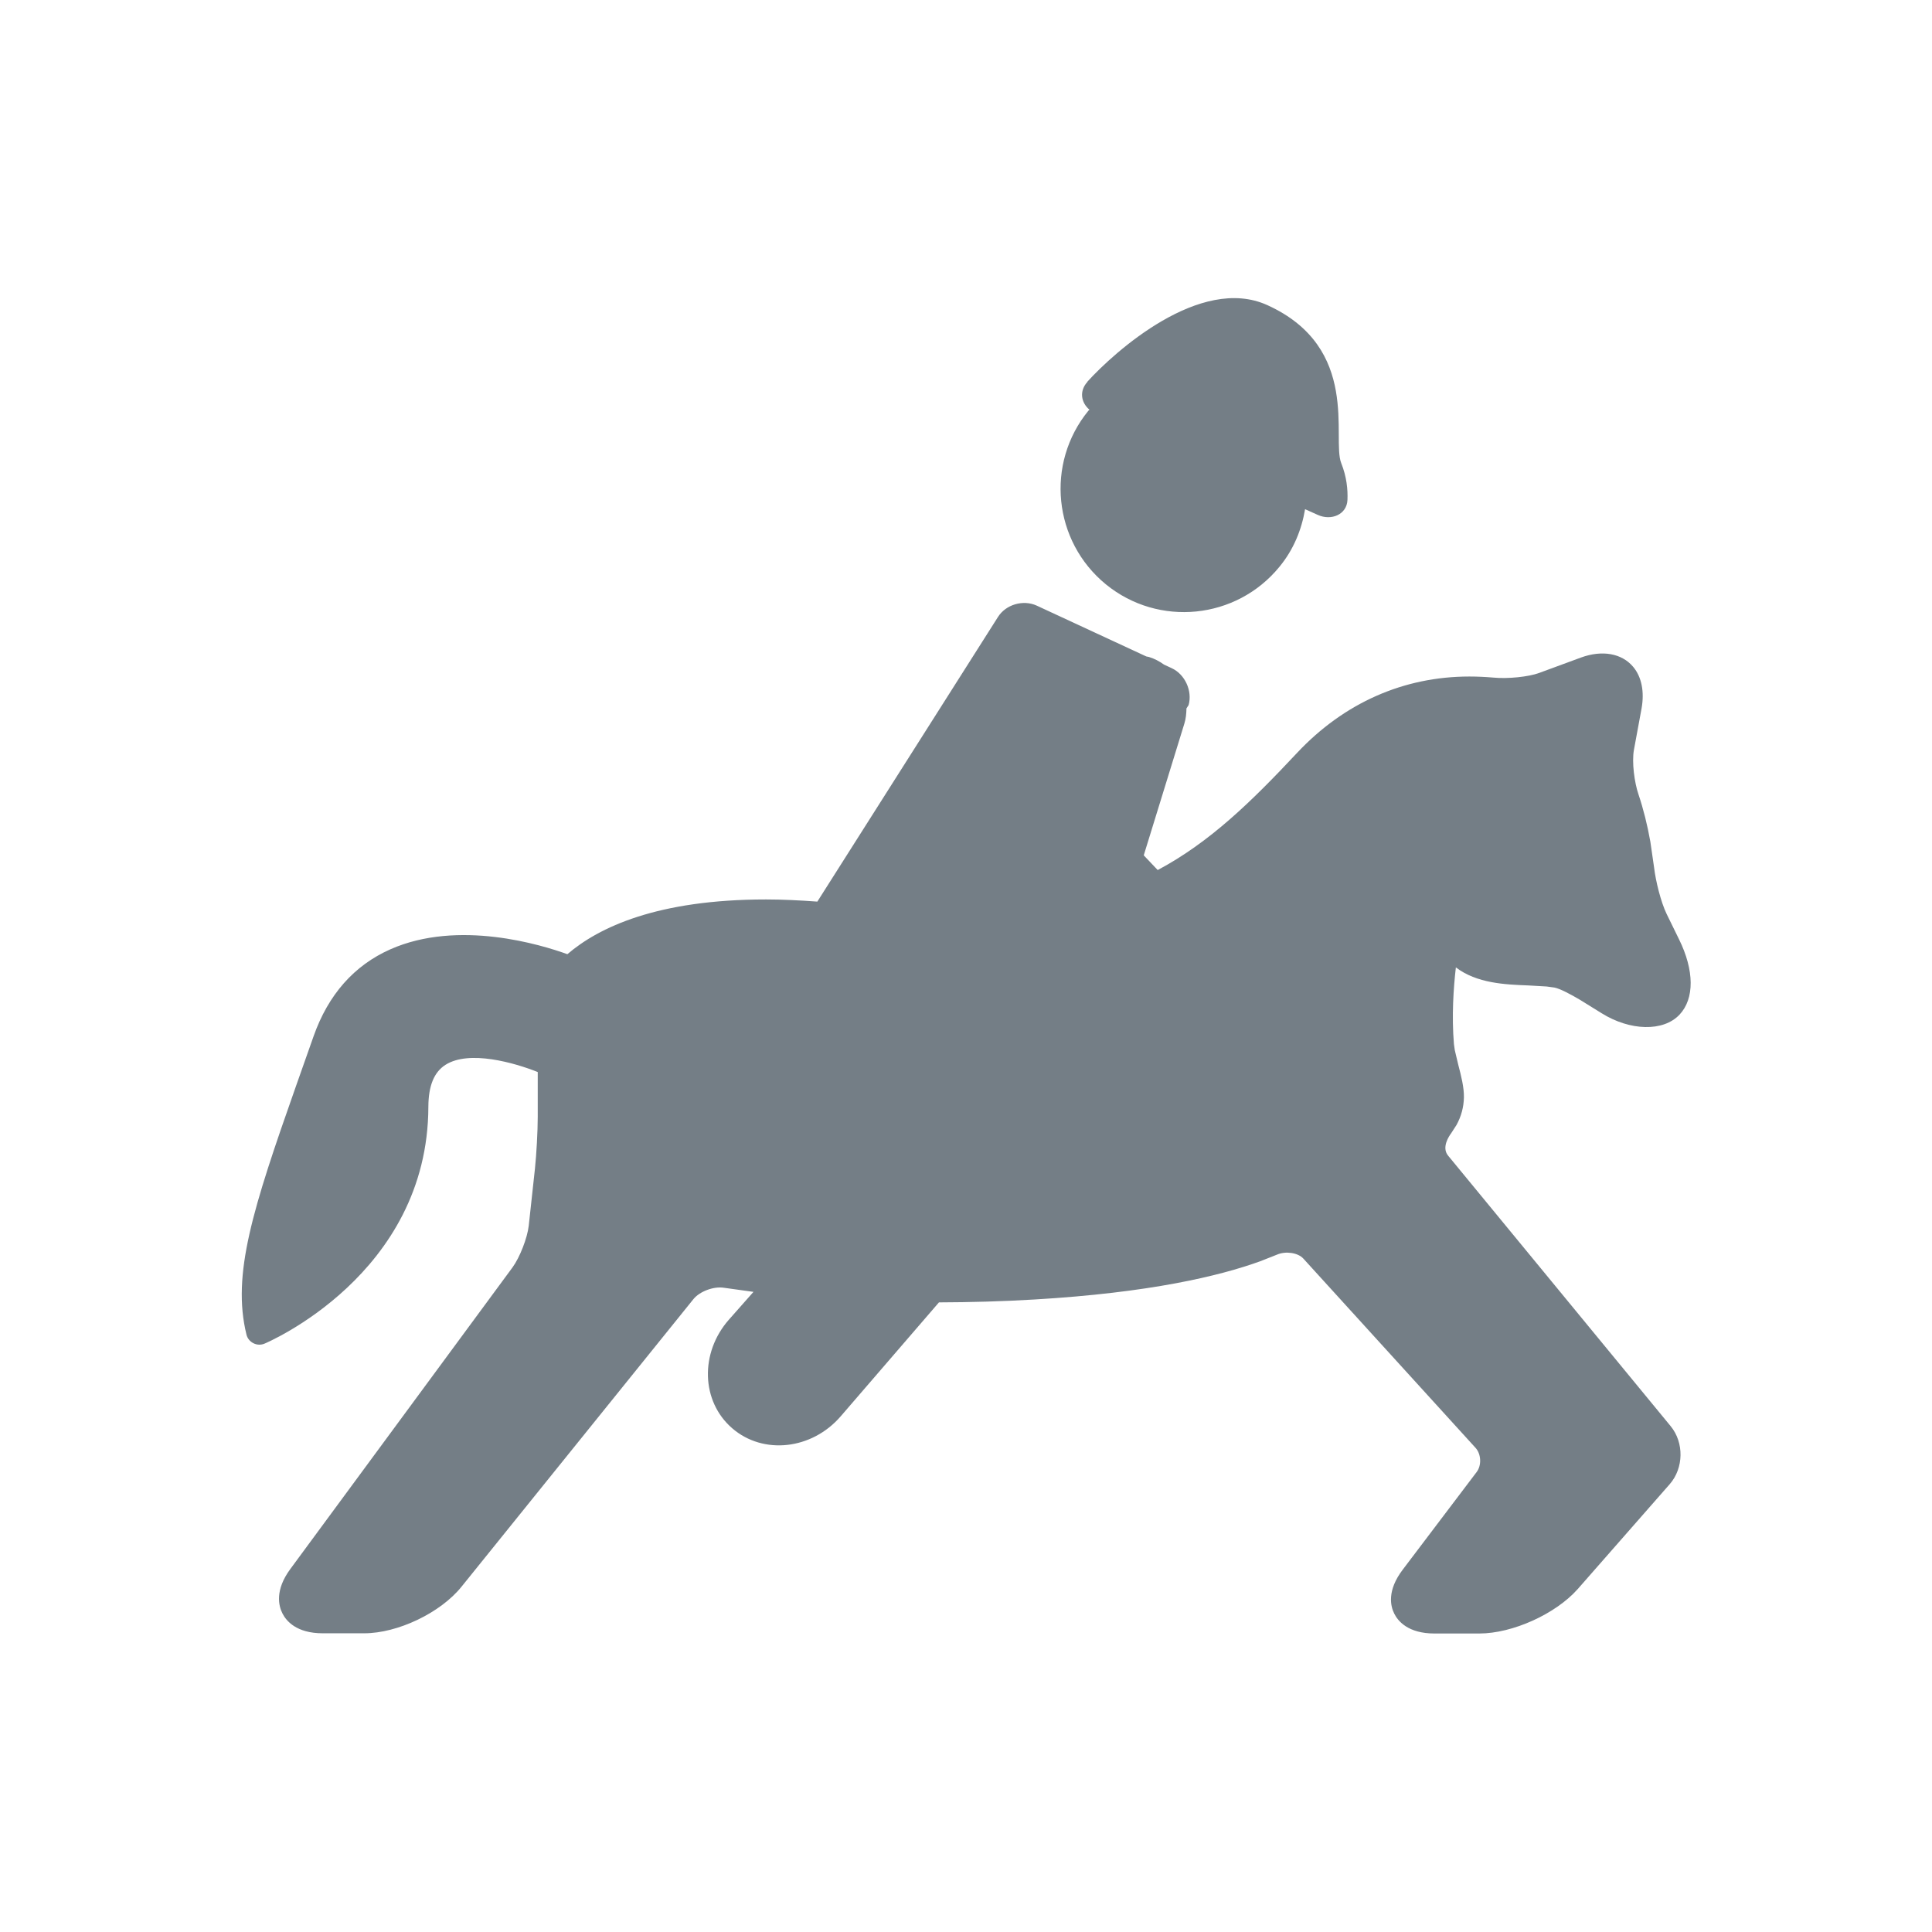
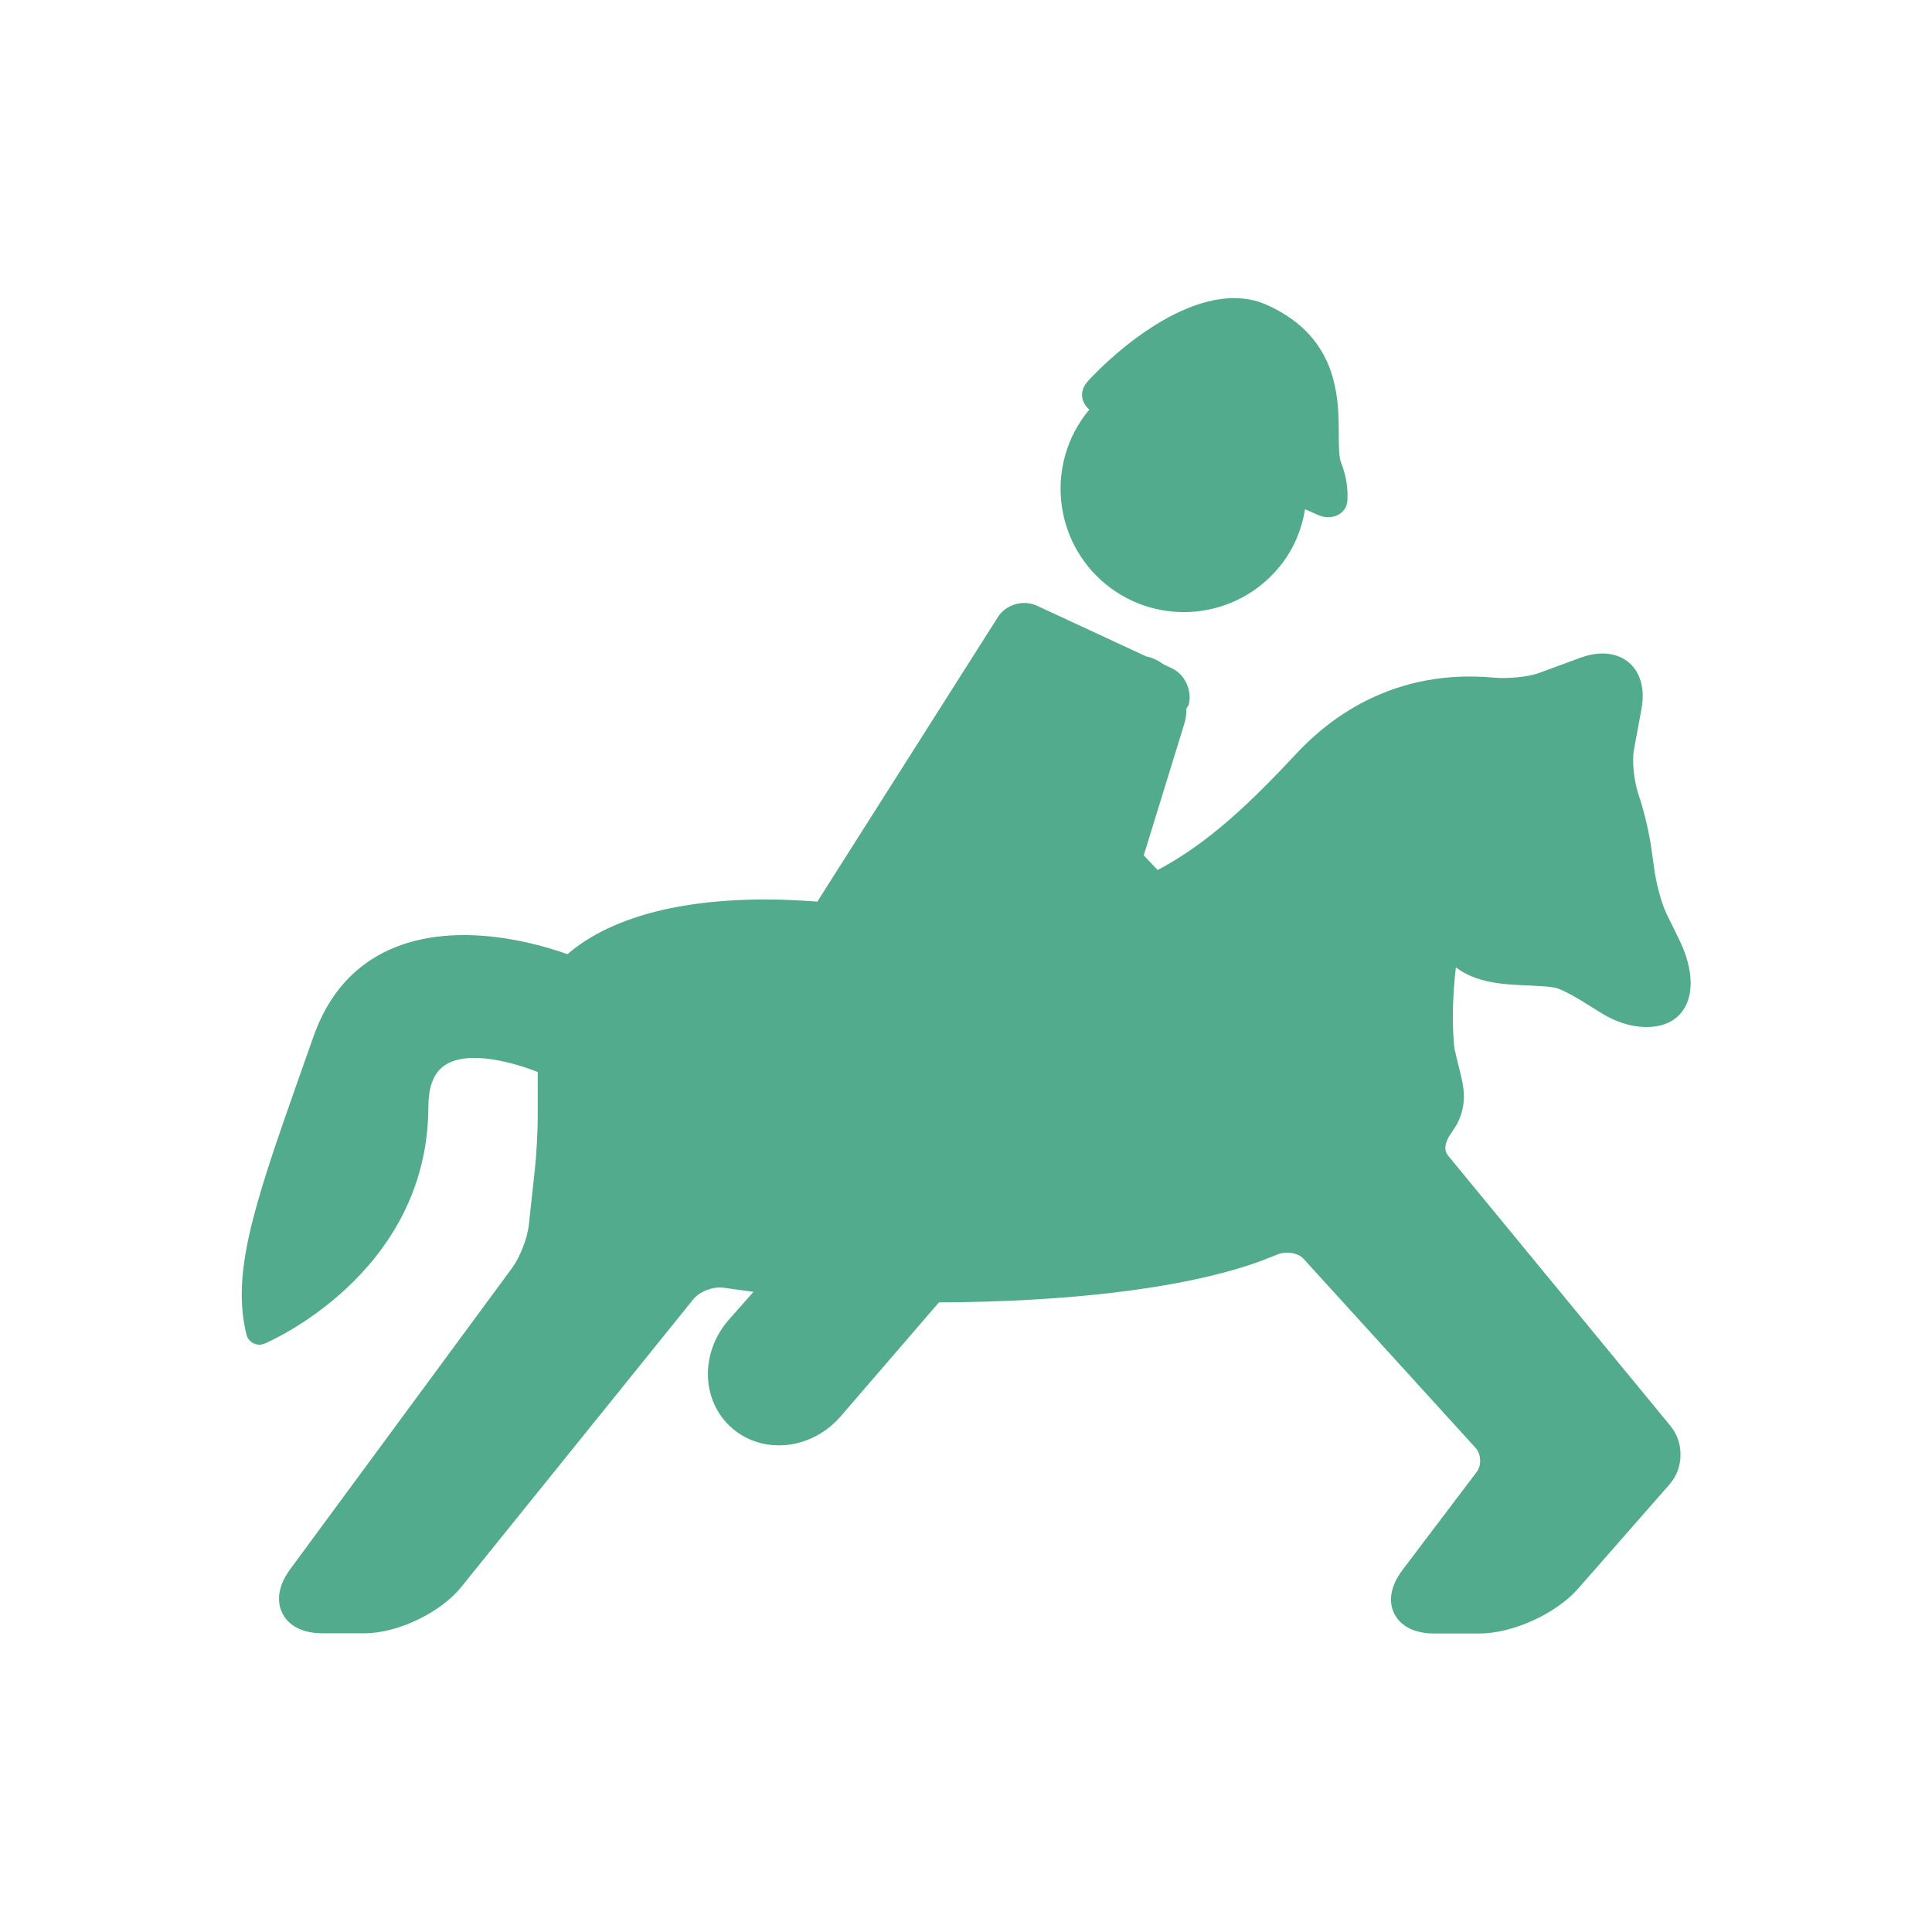
<svg xmlns="http://www.w3.org/2000/svg" height="18" viewBox="0 0 18 18" width="18">
-   <path d="m9.298 5.748c.073-.116.234-.163.36-.106l1.022.474.025.005c.052.016.098.041.14.071l.071.033c.124.057.195.212.158.344l-.02.031c-.001.048-.005.095-.02.143l-.378 1.226.13.137c.487-.26.872-.636 1.3-1.093.436-.464.991-.71 1.604-.71.078 0 .153.004.224.01.133.013.328-.007.425-.043l.391-.144c.197-.072.381-.039.486.087.079.094.106.232.078.388l-.071.385c-.021.116.005.306.042.414.046.137.083.285.111.442l.035.242c.014.12.062.319.117.432l.115.235c.143.29.145.553.005.702-.151.161-.462.152-.726-.013l-.2-.124c-.091-.054-.186-.104-.239-.115l-.073-.01-.172-.01c-.214-.008-.479-.019-.674-.168-.022.189-.04.454-.018.715l.008.056.032.135c.027.104.055.212.053.306-.002.09-.025.176-.069.256l-.051.079c-.016.021-.091.129-.028.206l2.074 2.521c.126.153.122.391-.008.54l-.856.976c-.205.233-.608.416-.919.416h-.417c-.246 0-.341-.116-.375-.185-.035-.069-.07-.214.079-.41l.689-.91c.047-.062.042-.166-.01-.224l-1.605-1.764c-.05-.055-.164-.072-.245-.037l-.157.062c-.381.138-1.031.293-2.102.356-.298.018-.598.026-.891.027l-.915 1.061c-.269.312-.722.362-1.011.112-.29-.25-.303-.703-.031-1.012l.229-.259-.274-.038c-.1-.016-.229.036-.285.105l-2.162 2.681c-.196.243-.594.433-.906.433h-.386c-.246 0-.341-.116-.376-.186-.035-.069-.072-.215.074-.413l2.07-2.81c.068-.093.138-.274.151-.387l.058-.533c.014-.133.026-.35.026-.482v-.418c-.215-.086-.639-.208-.86-.067-.106.068-.158.195-.159.389-.003 1.567-1.513 2.203-1.528 2.209-.015.006-.031.009-.047.009-.019 0-.039-.005-.056-.014-.032-.016-.056-.046-.064-.081-.137-.559.058-1.169.463-2.318l.162-.459c.137-.389.378-.662.717-.812.633-.28 1.408-.041 1.648.046.293-.251.839-.51 1.851-.51.152 0 .313.008.478.02zm.832-2.191c.251-.277 1.052-.999 1.678-.714.875.398.597 1.244.688 1.472.051.128.062.246.058.343-.006.137-.152.196-.277.139l-.118-.053c-.032.191-.107.377-.239.537-.401.491-1.126.564-1.617.163-.491-.402-.564-1.126-.163-1.617l.01-.01c-.079-.067-.096-.174-.019-.259z" fill="#747E86" />
+   <path d="m9.298 5.748c.073-.116.234-.163.36-.106l1.022.474.025.005c.052.016.098.041.14.071l.071.033c.124.057.195.212.158.344l-.02.031c-.001.048-.005.095-.02.143l-.378 1.226.13.137c.487-.26.872-.636 1.3-1.093.436-.464.991-.71 1.604-.71.078 0 .153.004.224.01.133.013.328-.007.425-.043l.391-.144c.197-.072.381-.039.486.087.079.094.106.232.078.388l-.071.385c-.021.116.005.306.042.414.046.137.083.285.111.442l.035.242c.014.12.062.319.117.432l.115.235c.143.29.145.553.005.702-.151.161-.462.152-.726-.013l-.2-.124c-.091-.054-.186-.104-.239-.115l-.073-.01-.172-.01c-.214-.008-.479-.019-.674-.168-.022.189-.04.454-.018.715l.008.056.032.135c.027.104.055.212.053.306-.002.09-.025.176-.069.256l-.051.079c-.016.021-.091.129-.028.206l2.074 2.521c.126.153.122.391-.008.54l-.856.976c-.205.233-.608.416-.919.416h-.417c-.246 0-.341-.116-.375-.185-.035-.069-.07-.214.079-.41l.689-.91c.047-.062.042-.166-.01-.224l-1.605-1.764c-.05-.055-.164-.072-.245-.037l-.157.062c-.381.138-1.031.293-2.102.356-.298.018-.598.026-.891.027l-.915 1.061c-.269.312-.722.362-1.011.112-.29-.25-.303-.703-.031-1.012l.229-.259-.274-.038c-.1-.016-.229.036-.285.105l-2.162 2.681c-.196.243-.594.433-.906.433h-.386c-.246 0-.341-.116-.376-.186-.035-.069-.072-.215.074-.413l2.07-2.81c.068-.093.138-.274.151-.387l.058-.533c.014-.133.026-.35.026-.482v-.418c-.215-.086-.639-.208-.86-.067-.106.068-.158.195-.159.389-.003 1.567-1.513 2.203-1.528 2.209-.015.006-.031.009-.047.009-.019 0-.039-.005-.056-.014-.032-.016-.056-.046-.064-.081-.137-.559.058-1.169.463-2.318l.162-.459c.137-.389.378-.662.717-.812.633-.28 1.408-.041 1.648.046.293-.251.839-.51 1.851-.51.152 0 .313.008.478.02zm.832-2.191c.251-.277 1.052-.999 1.678-.714.875.398.597 1.244.688 1.472.051.128.062.246.058.343-.006.137-.152.196-.277.139l-.118-.053c-.032.191-.107.377-.239.537-.401.491-1.126.564-1.617.163-.491-.402-.564-1.126-.163-1.617l.01-.01c-.079-.067-.096-.174-.019-.259z" fill="#51ab8c" />
</svg>
